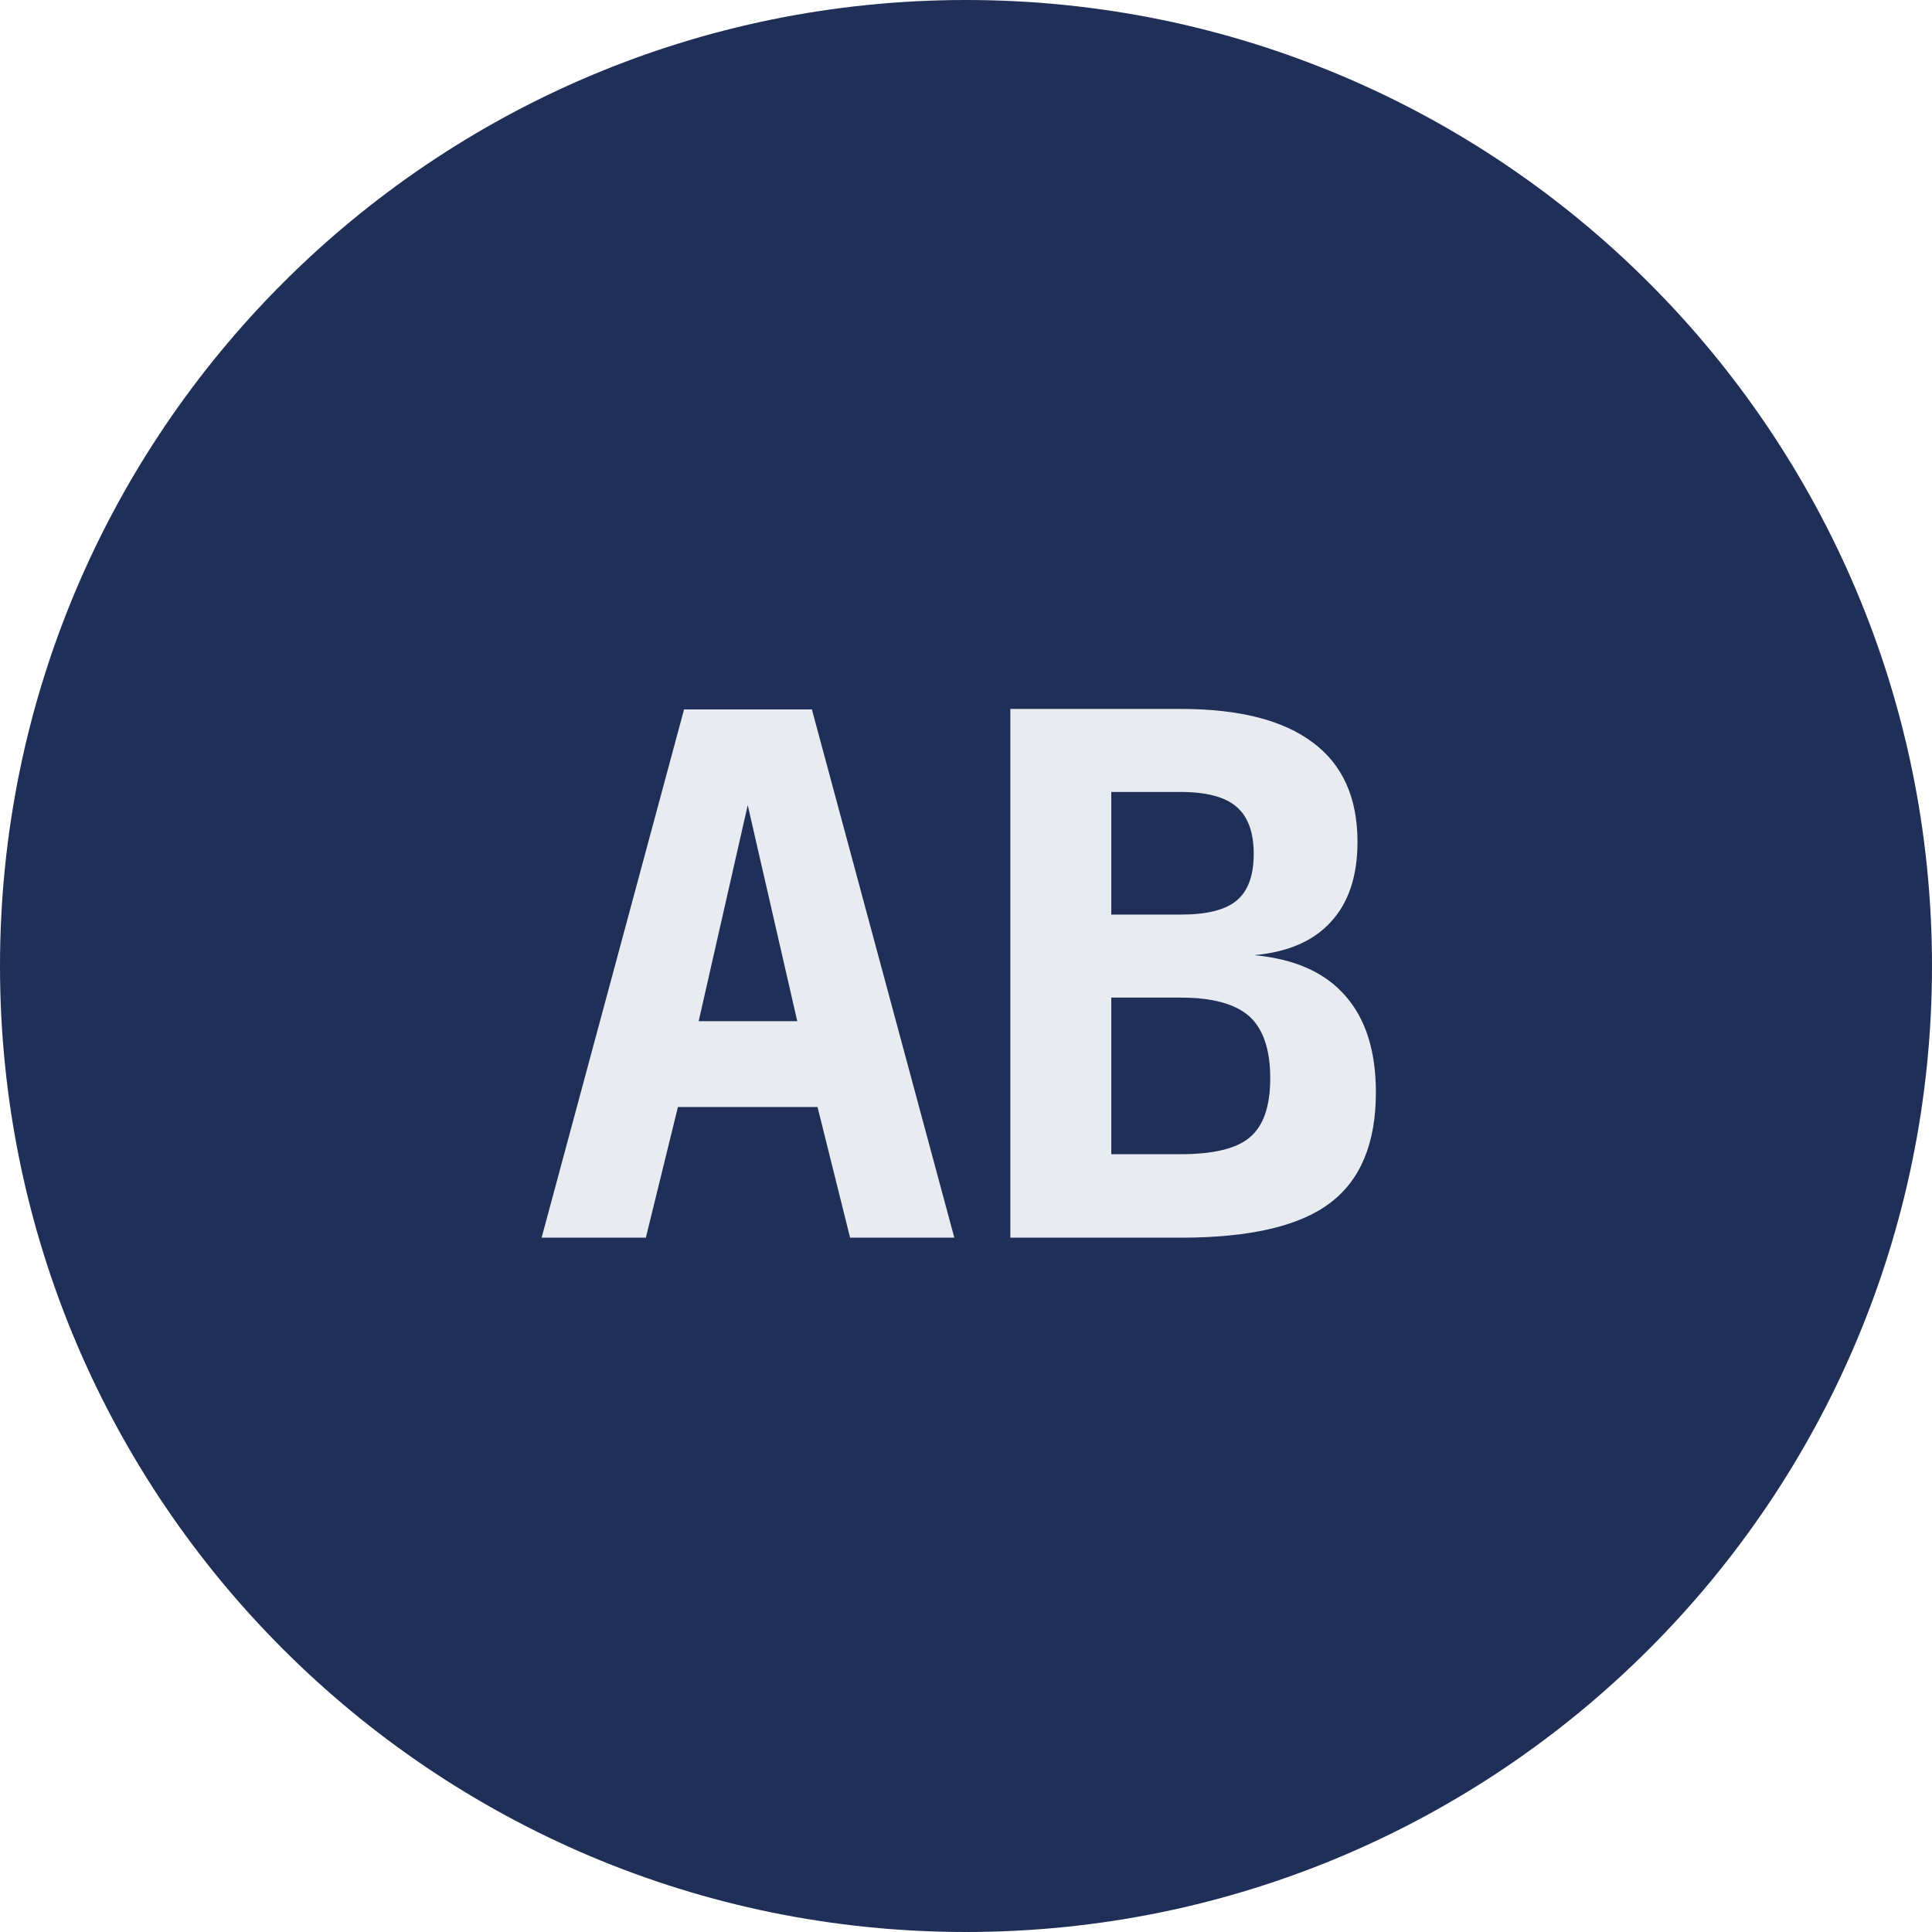
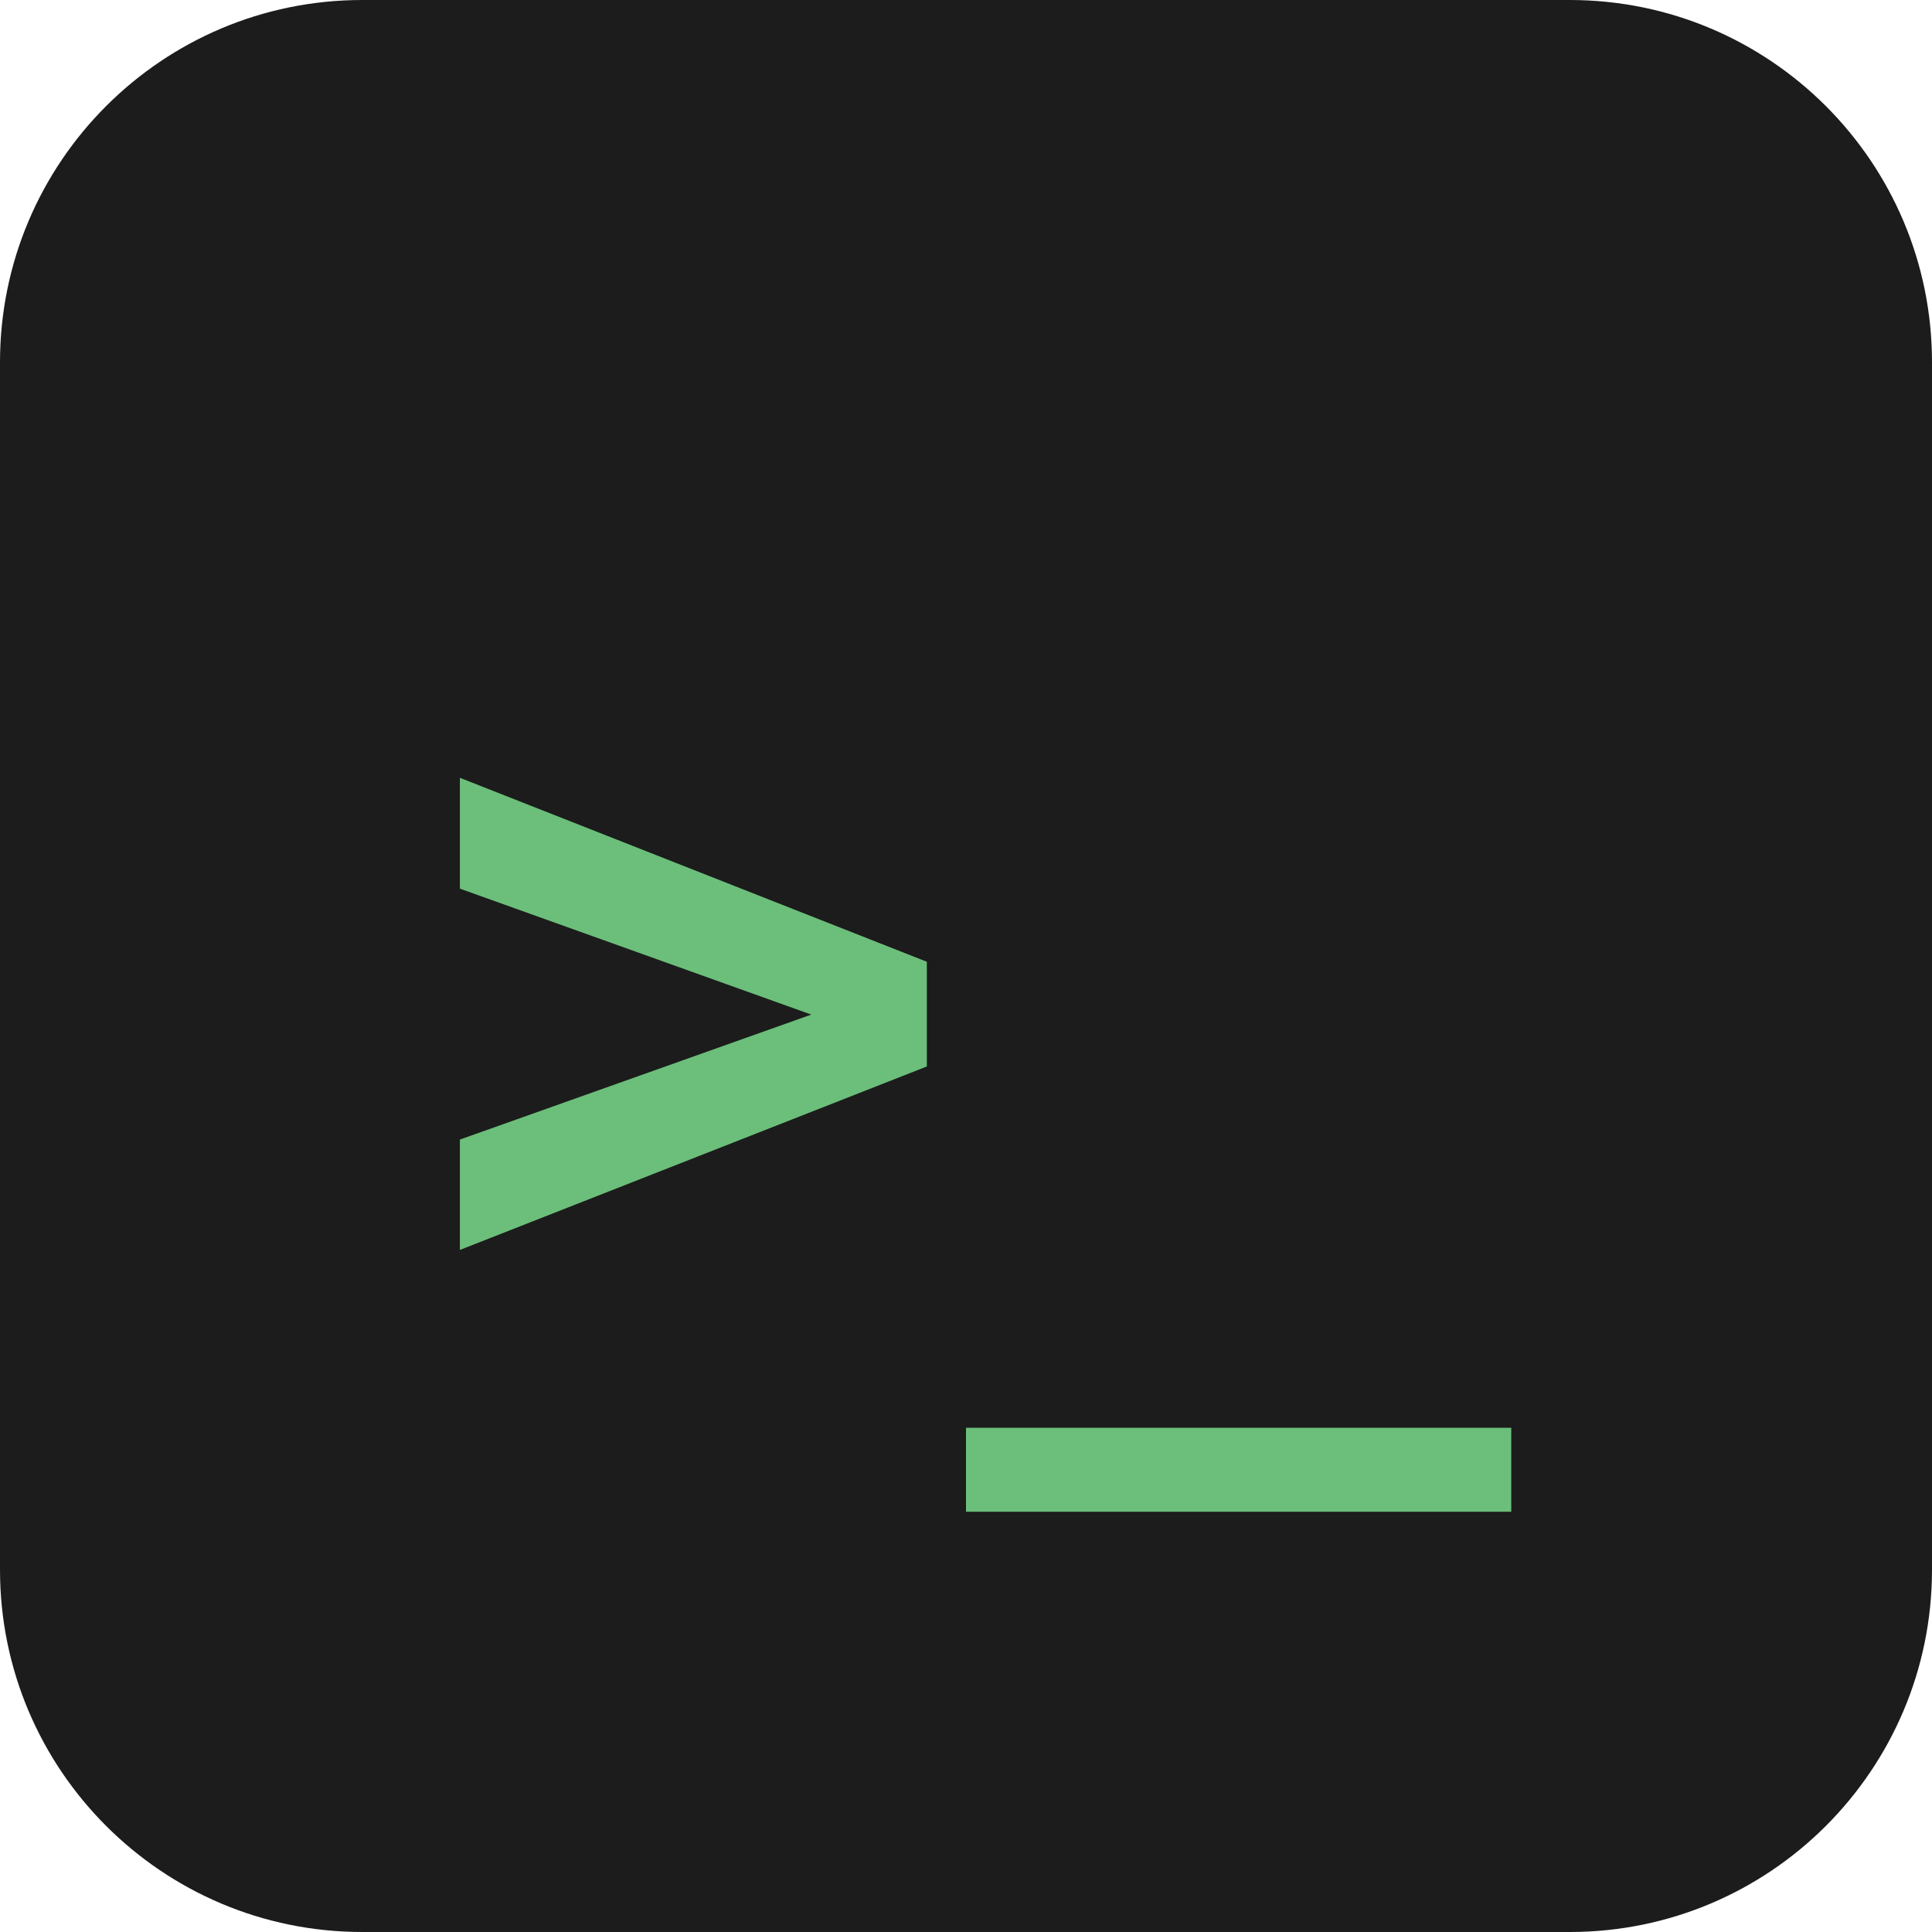
<svg xmlns="http://www.w3.org/2000/svg" viewBox="0 0 64 64">
-   <rect width="64" height="64" rx="32" fill="#1F2F57" />
-   <text x="32" y="41" text-anchor="middle" font-family="Space Mono, monospace" font-size="24" font-weight="700" fill="#E8EBEF">AB</text>
+   <rect width="64" height="64" rx="12" fill="#1C1C1C" />
+   <text x="32" y="43" text-anchor="middle" font-family="ui-monospace, Menlo, Consolas, monospace" font-size="30" font-weight="700" fill="#6BBF7A">&gt;_</text>
</svg>
